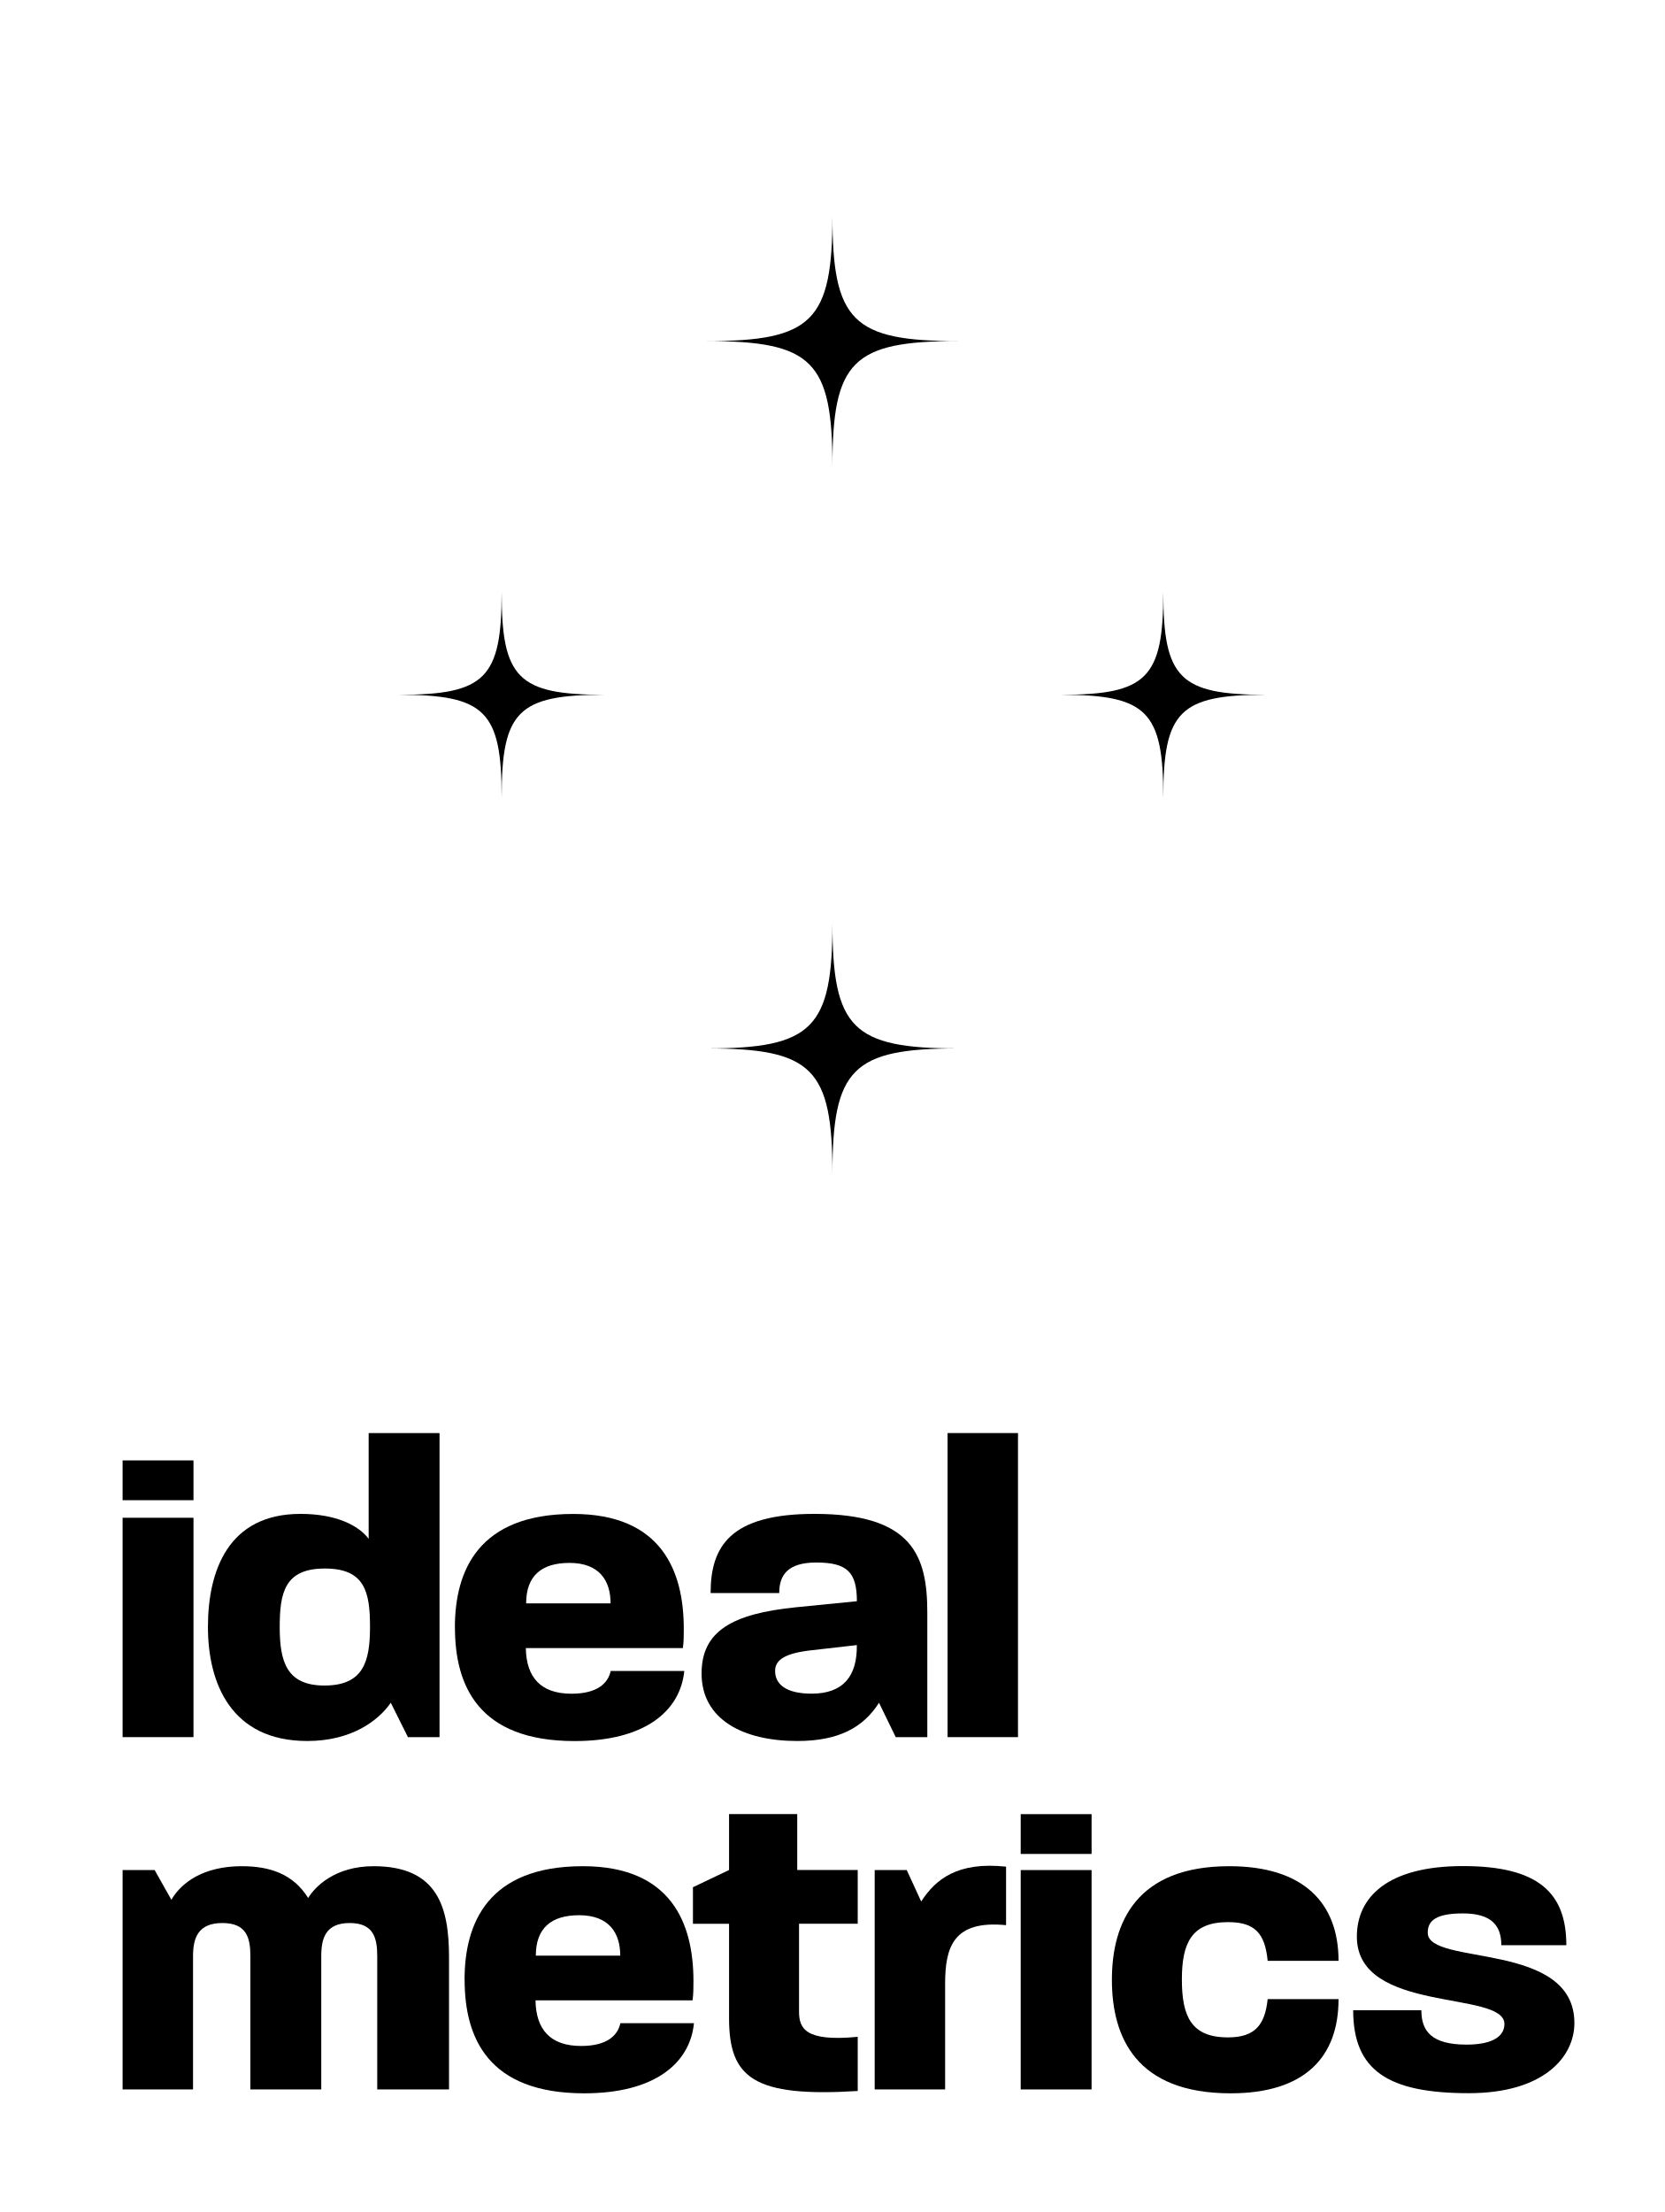
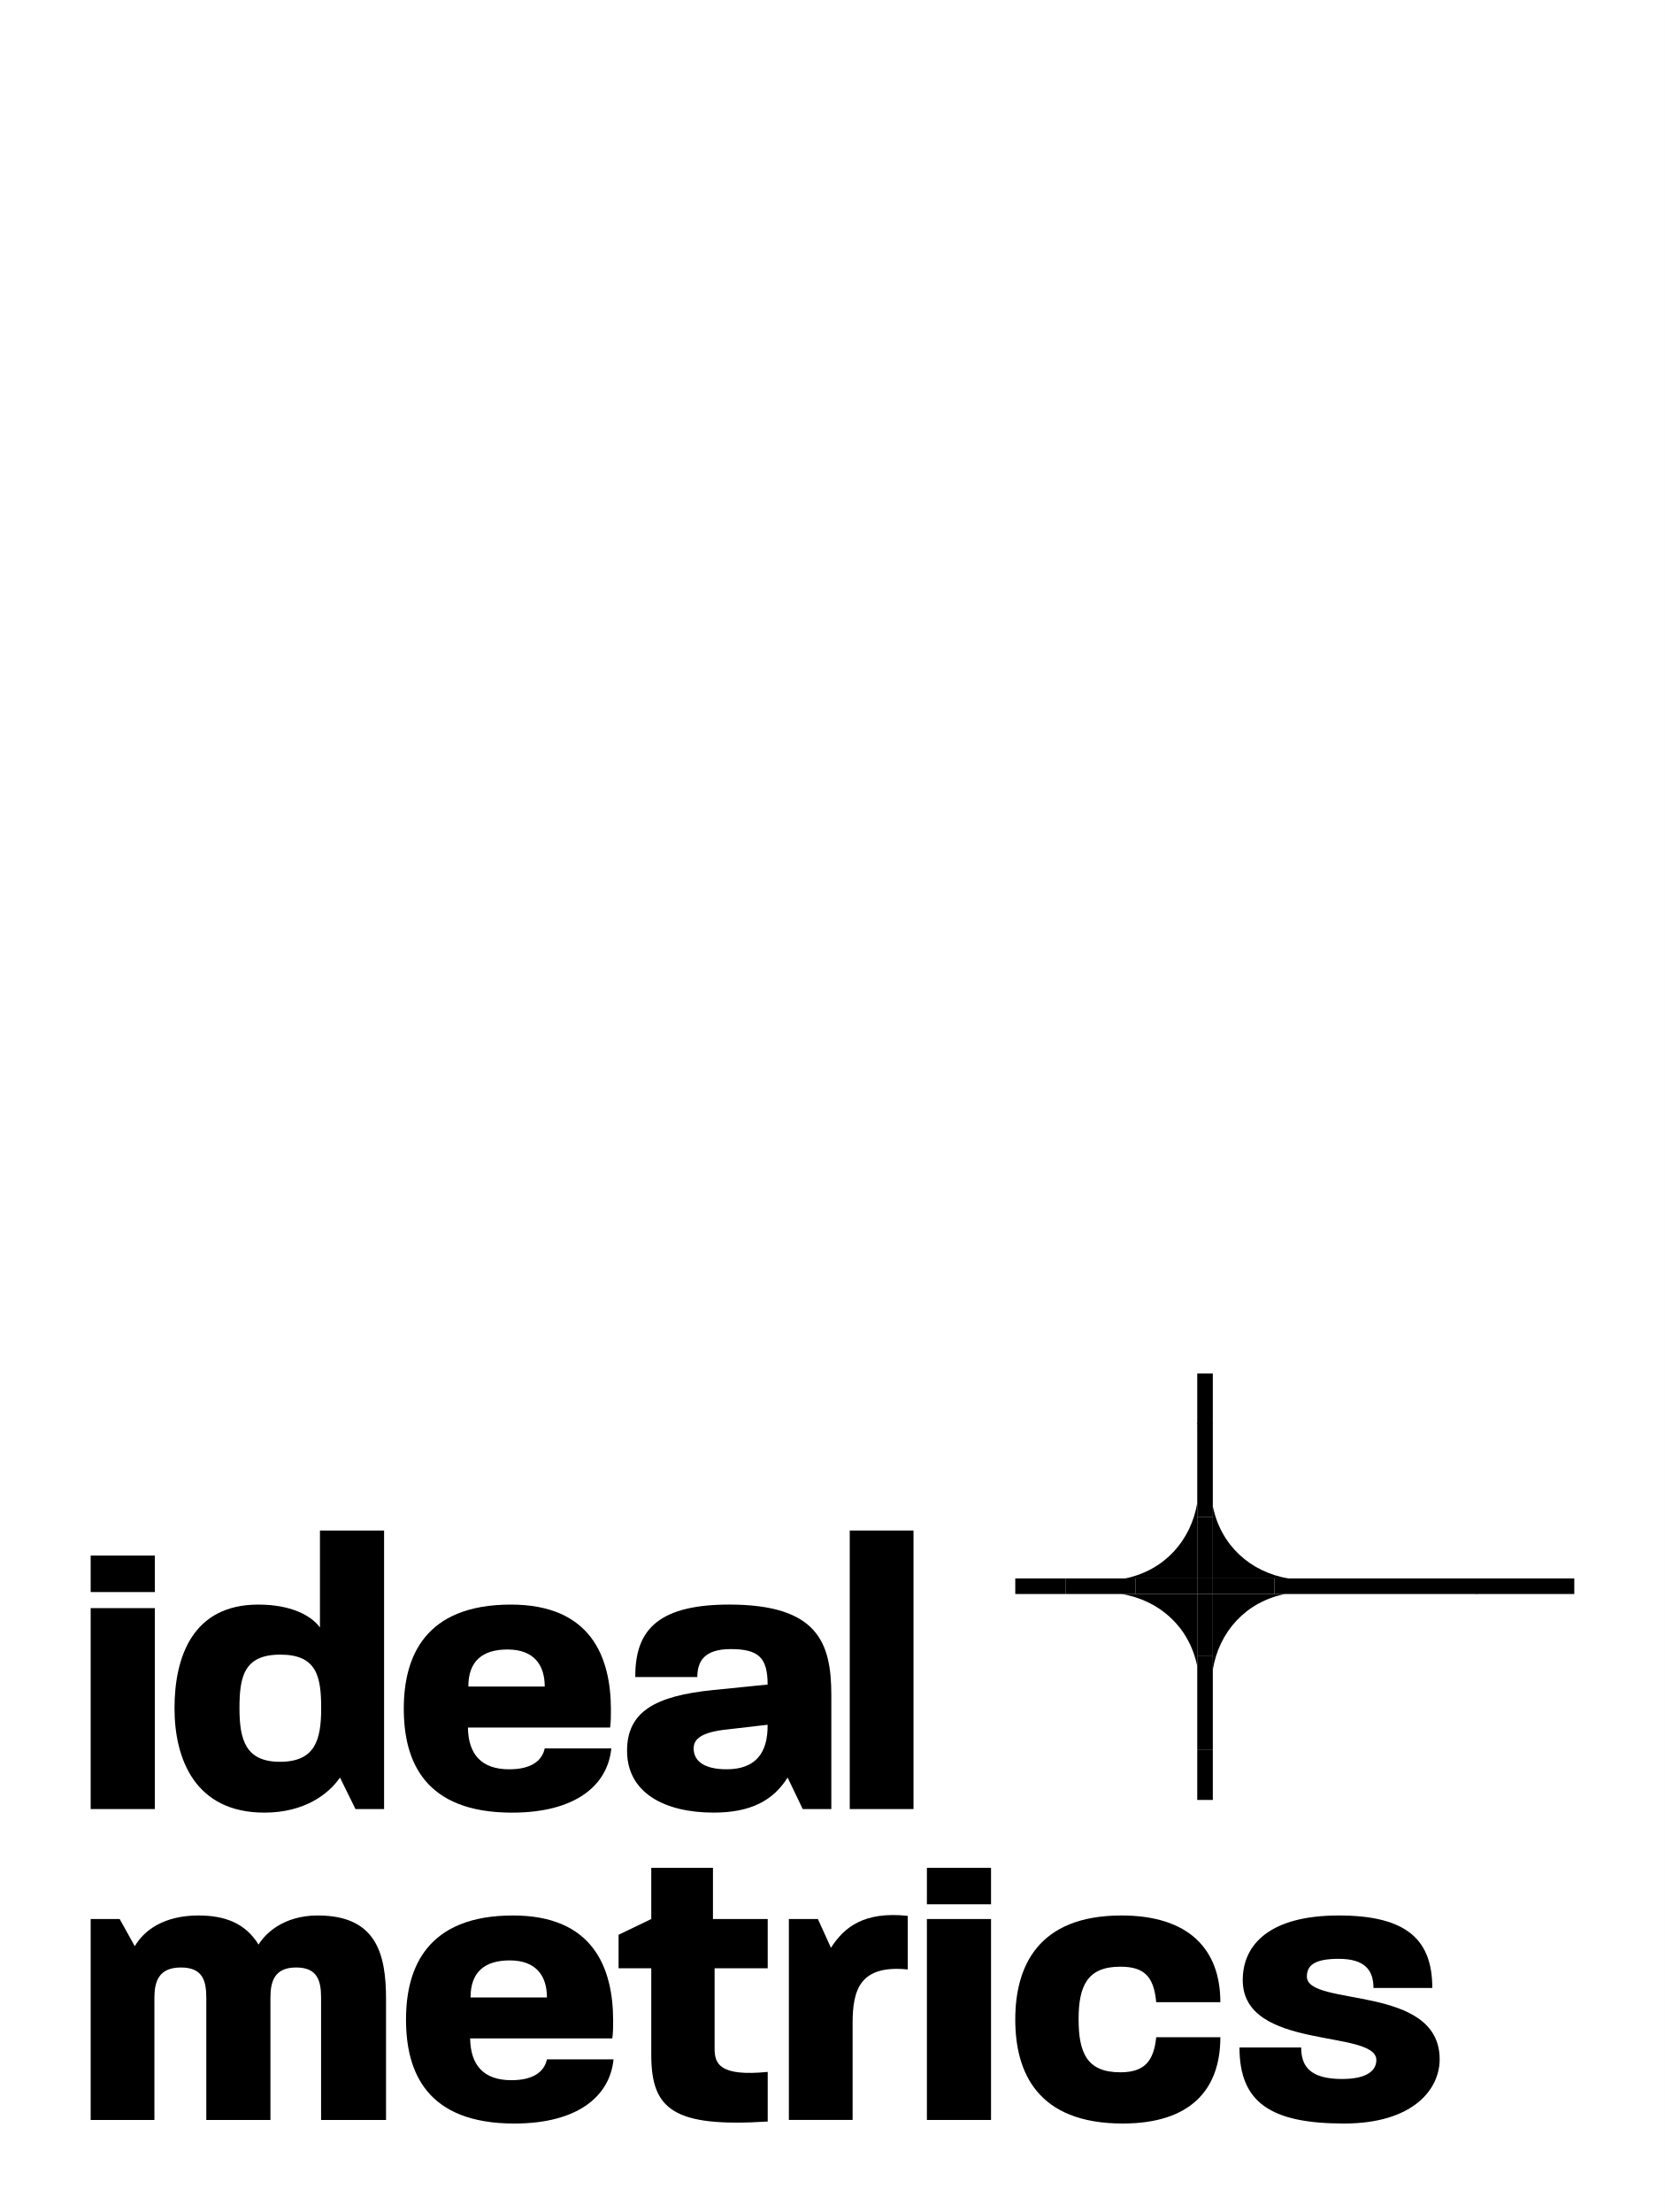
- <svg xmlns="http://www.w3.org/2000/svg" id="Layer_2" data-name="Layer 2" viewBox="0 0 258.15 342.93">
+ <svg xmlns="http://www.w3.org/2000/svg" id="Layer_2" data-name="Layer 2" viewBox="0 0 1034.51 1374.25">
  <defs>
    <style>
      .cls-1 {
        fill: #fff;
      }
    </style>
  </defs>
  <g id="Layer_1-2" data-name="Layer 1">
-     <rect class="cls-1" width="258.15" height="342.93" />
-     <rect x="19.01" y="235.3" width="10.99" height="34.01" />
-     <rect x="19.01" y="226.41" width="10.99" height="6.17" />
-     <rect x="158.26" y="281.25" width="10.99" height="6.17" />
-     <path d="M32.24,252.24c0-8.73,3.15-17.54,14.35-17.54,5.53,0,9.03,1.8,10.57,3.87v-16.4h10.99v47.14h-4.9l-2.66-5.33c-1.89,2.73-6.02,5.93-12.95,5.93-11.83,0-15.4-9-15.4-17.67ZM50.3,261.31c6.02,0,7.07-3.67,7.07-9.07s-.77-9.07-7-9.07-7,3.73-7,9.07,1.05,9.07,6.93,9.07Z" />
-     <path d="M70.53,252.31c0-8.8,3.64-17.6,18.34-17.6,13.72,0,17.15,8.87,17.15,17.8,0,1,0,2-.14,3h-24.35c.07,4.53,2.31,7.07,7.07,7.07,3.99,0,5.67-1.6,6.09-3.53h11.41c-.63,6.27-6.16,10.87-17.01,10.87-14.98,0-18.55-8.67-18.55-17.6ZM94.67,248.57c0-3.53-1.75-6.27-6.37-6.27-4.34,0-6.72,2-6.72,6.27h13.09Z" />
-     <path d="M108.78,259.44c0-6.53,4.69-9.27,14.7-10.27l9.38-.93c0-4.53-1.54-6-6.3-6-4.48,0-5.74,2-5.74,4.73h-10.64c0-7.27,3.08-12.27,16.1-12.27,15.26,0,17.5,6.53,17.5,15.34v19.27h-4.9l-2.59-5.33c-2.45,3.87-6.3,5.93-12.67,5.93-8.4,0-14.84-3.33-14.84-10.47ZM125.85,262.57c4.9,0,7.07-2.73,7-7.53l-7,.8c-4.34.47-5.67,1.6-5.67,3.2,0,2.07,1.68,3.53,5.67,3.53Z" />
-     <path d="M146.92,222.17h10.92v47.14h-10.92v-47.14Z" />
-     <path d="M19.01,289.92h4.97l2.59,4.6c1.61-2.73,5.04-5.2,10.92-5.2,4.34,0,7.98,1.2,10.29,4.93,1.05-1.73,4.13-4.93,10.15-4.93,10.01,0,11.69,6.47,11.69,14.14v20.47h-11.13v-20.67c0-2.8-.56-5.13-4.27-5.13s-4.41,2.33-4.41,5.13v20.67h-10.99v-20.67c0-2.8-.56-5.13-4.34-5.13s-4.55,2.33-4.55,5.13v20.67h-10.92v-34.01Z" />
-     <path d="M72.03,306.92c0-8.8,3.64-17.6,18.34-17.6,13.72,0,17.15,8.87,17.15,17.8,0,1,0,2-.14,3h-24.35c.07,4.53,2.31,7.07,7.07,7.07,3.99,0,5.67-1.6,6.09-3.53h11.41c-.63,6.27-6.16,10.87-17.01,10.87-14.98,0-18.55-8.67-18.55-17.6ZM96.17,303.19c0-3.53-1.75-6.27-6.37-6.27-4.34,0-6.72,2-6.72,6.27h13.09Z" />
-     <path d="M113.04,312.92v-14.67h-5.6v-5.67l5.6-2.67v-8.67h10.57v8.67h9.38v8.33h-9.1v13.6c0,2.6.91,4.73,9.1,3.93v8.4c-16.1,1-19.95-2-19.95-11.27Z" />
-     <path d="M135.62,289.92h4.97l2.24,4.87c2.24-3.47,5.67-6.2,13.16-5.4v9.07c-8.19-.8-9.45,3.4-9.45,9.13v16.34h-10.92v-34.01Z" />
-     <rect x="158.26" y="289.92" width="10.99" height="34.01" />
-     <path d="M172.4,306.92c0-8.93,3.85-17.6,18.2-17.6,11.48,0,16.94,5.67,16.94,14.67h-10.99c-.42-4.4-2.1-6-6.16-6-5.6,0-7.14,3.2-7.14,8.87s1.4,9,7.14,9c4.2,0,5.74-1.93,6.16-5.93h10.99c0,9-5.25,14.6-16.73,14.6-14.63,0-18.41-8.67-18.41-17.6Z" />
-     <path d="M209.81,311.65h10.57c0,3.2,1.54,5.33,7,5.33,4.34,0,5.88-1.47,5.88-3.2,0-5.27-22.88-1.53-22.88-13.54,0-6.07,4.69-10.94,16.45-10.94s16.03,4.2,16.03,12.27h-10.08c0-3-1.47-4.93-5.95-4.93-4.2,0-5.46,1.13-5.46,3,0,5.2,22.74,1.2,22.74,14,0,5.2-4.69,10.87-16.38,10.87-12.53,0-17.92-3.53-17.92-12.87Z" />
-   </g>
-   <g id="Ideal_Metrics_â_Lockups" data-name="Ideal Metrics â€” Lockups">
-     <g id="mark-losango">
-       <path d="M129.07,182c0-16.34,3.11-19.46,19.46-19.46-16.34,0-19.46-3.11-19.46-19.46,0,16.34-3.11,19.46-19.46,19.46,16.34,0,19.46,3.11,19.46,19.46Z" />
-       <path d="M77.78,123.63c0-13.37,2.55-15.92,15.92-15.92-13.37,0-15.92-2.55-15.92-15.92,0,13.37-2.55,15.92-15.92,15.92,13.37,0,15.92,2.55,15.92,15.92Z" />
-       <path d="M180.37,123.63c0-13.37,2.55-15.92,15.92-15.92-13.37,0-15.92-2.55-15.92-15.92,0,13.37-2.55,15.92-15.92,15.92,13.37,0,15.92,2.55,15.92,15.92Z" />
-       <path d="M129.07,72.34c0-16.34,3.11-19.46,19.46-19.46-16.34,0-19.46-3.11-19.46-19.46,0,16.34-3.11,19.46-19.46,19.46,16.34,0,19.46,3.11,19.46,19.46Z" />
+     <rect class="cls-1" y="0" width="1034.51" height="1374.25" />
+     <g>
+       <g>
+         <rect x="56.34" y="999.08" width="39.85" height="124.84" />
+         <rect x="56.34" y="966.43" width="39.85" height="22.67" />
+         <rect x="575.92" y="1160.41" width="39.85" height="22.67" />
+         <path d="M108.43,1061.26c0-32.07,11.42-64.38,52.04-64.38,20.05,0,32.75,6.61,38.33,14.2v-60.22h39.85v173.06h-17.77l-9.64-19.58c-6.85,10.04-21.83,21.79-46.96,21.79-42.9,0-55.85-33.05-55.85-64.87ZM173.92,1094.55c21.83,0,25.64-13.46,25.64-33.29s-2.79-33.29-25.38-33.29-25.39,13.71-25.39,33.29,3.81,33.29,25.13,33.29Z" />
+         <path d="M250.89,1061.5c0-32.31,13.2-64.62,66.51-64.62,49.75,0,62.19,32.56,62.19,65.36,0,3.67,0,7.34-.51,11.02h-88.34c.25,16.65,8.38,25.95,25.64,25.95,14.47,0,20.56-5.87,22.08-12.97h41.38c-2.28,23.01-22.34,39.9-61.68,39.9-54.32,0-67.27-31.82-67.27-64.62ZM338.47,1047.79c0-12.97-6.35-23.01-23.1-23.01-15.74,0-24.37,7.34-24.37,23.01h47.47Z" />
+         <path d="M389.62,1087.69c0-23.99,17.01-34.03,53.31-37.7l34.02-3.43c0-16.65-5.58-22.03-22.85-22.03-16.25,0-20.82,7.34-20.82,17.38h-38.58c0-26.68,11.17-45.04,58.38-45.04,55.34,0,63.46,23.99,63.46,56.3v70.74h-17.77l-9.39-19.58c-8.88,14.2-22.85,21.79-45.94,21.79-30.46,0-53.82-12.24-53.82-38.43ZM451.56,1099.2c17.77,0,25.64-10.04,25.38-27.66l-25.38,2.94c-15.74,1.71-20.56,5.87-20.56,11.75,0,7.59,6.09,12.97,20.56,12.97Z" />
+         <path d="M527.99,950.86h39.6v173.06h-39.6v-173.06Z" />
+         <path d="M56.34,1192.23h18.02l9.39,16.89c5.84-10.04,18.28-19.09,39.6-19.09,15.74,0,28.94,4.41,37.31,18.11,3.81-6.36,14.98-18.11,36.81-18.11,36.3,0,42.39,23.74,42.39,51.89v75.15h-40.36v-75.88c0-10.28-2.03-18.85-15.48-18.85s-15.99,8.57-15.99,18.85v75.88h-39.85v-75.88c0-10.28-2.03-18.85-15.74-18.85s-16.5,8.57-16.5,18.85v75.88h-39.6v-124.84Z" />
+         <path d="M252.27,1254.65c0-32.31,13.2-64.62,66.51-64.62,49.75,0,62.19,32.56,62.19,65.36,0,3.67,0,7.34-.51,11.02h-88.34c.25,16.65,8.38,25.95,25.64,25.95,14.47,0,20.56-5.87,22.08-12.97h41.38c-2.28,23.01-22.34,39.9-61.68,39.9-54.32,0-67.27-31.82-67.27-64.62ZM339.84,1240.95c0-12.97-6.35-23.01-23.1-23.01-15.74,0-24.37,7.34-24.37,23.01h47.47Z" />
+         <path d="M404.66,1276.68v-53.85h-20.31v-20.81l20.31-9.79v-31.82h38.33v31.82h34.02v30.6h-33v49.94c0,9.55,3.3,17.38,33,14.44v30.84c-58.38,3.67-72.35-7.34-72.35-41.37Z" />
+         <path d="M490.17,1192.23h18.02l8.12,17.87c8.12-12.73,20.56-22.77,47.72-19.83v33.29c-29.7-2.94-34.27,12.48-34.27,33.53v59.97h-39.6v-124.84Z" />
+         <rect x="575.92" y="1192.23" width="39.85" height="124.84" />
+         <path d="M630.83,1254.65c0-32.8,13.96-64.62,66-64.62,41.63,0,61.43,20.81,61.43,53.85h-39.85c-1.52-16.16-7.62-22.03-22.34-22.03-20.31,0-25.89,11.75-25.89,32.56s5.08,33.05,25.89,33.05c15.23,0,20.81-7.1,22.34-21.79h39.85c0,33.05-19.04,53.61-60.67,53.61-53.05,0-66.76-31.82-66.76-64.62Z" />
+         <path d="M770.15,1272.03h38.33c0,11.75,5.58,19.58,25.38,19.58,15.74,0,21.32-5.38,21.32-11.75,0-19.34-83.01-5.63-83.01-49.69,0-22.28,17.01-40.14,59.65-40.14s58.13,15.42,58.13,45.04h-36.55c0-11.02-5.33-18.11-21.58-18.11-15.23,0-19.8,4.16-19.8,11.02,0,19.09,82.5,4.41,82.5,51.4,0,19.09-17.01,39.9-59.4,39.9-45.44,0-64.98-12.97-64.98-47.24Z" />
+       </g>
+       <g>
+         <path d="M800.54,980.63h0c-23.48-3.89-42.1-20.49-46.97-44.93h0v44.93h46.97Z" />
+         <path d="M753.57,1037.28h0c3.89-23.48,20.49-42.1,44.93-46.97h-44.93v46.97Z" />
+         <path d="M743.9,933.67h0c-3.89,23.48-20.49,42.1-44.93,46.97h44.93s0-46.97,0-46.97Z" />
+         <path d="M696.93,990.31h0c23.48,3.89,42.1,20.49,46.97,44.93h0v-44.93h-46.97Z" />
+         <polygon points="917.76 980.63 791.84 980.63 791.84 985.47 791.84 990.31 917.76 990.31 917.76 980.63" />
+         <polygon points="705.62 980.63 662.21 980.63 662.21 990.31 705.62 990.31 705.62 985.47 705.62 980.63" />
+         <polygon points="791.84 980.63 753.57 980.63 753.57 990.31 791.84 990.31 791.84 985.47 791.84 980.63" />
+         <polygon points="743.9 980.63 705.62 980.63 705.62 985.47 705.62 990.31 743.9 990.31 743.9 980.63" />
+         <polygon points="743.9 1028.58 743.9 1086.87 753.57 1086.87 753.57 1028.58 748.73 1028.58 743.9 1028.58" />
+         <polygon points="753.57 942.36 753.57 884.07 743.9 884.07 743.9 942.36 748.73 942.36 753.57 942.36" />
+         <polygon points="753.57 884.71 753.57 853.33 743.9 853.33 743.9 884.71 748.73 884.71 753.57 884.71" />
+         <polygon points="753.57 1118.25 753.57 1086.87 743.9 1086.87 743.9 1118.25 748.73 1118.25 753.57 1118.25" />
+         <polygon points="630.83 990.31 662.21 990.31 662.21 980.63 630.83 980.63 630.83 985.47 630.83 990.31" />
+         <polygon points="917.25 990.31 978.17 990.31 978.17 980.63 917.25 980.63 917.25 985.47 917.25 990.31" />
+         <polygon points="753.57 980.63 753.57 942.36 748.73 942.36 743.9 942.36 743.9 980.63 753.57 980.63" />
+         <polygon points="743.9 990.31 743.9 1028.58 748.73 1028.58 753.57 1028.58 753.57 990.31 743.9 990.31" />
+         <rect x="743.9" y="980.63" width="9.67" height="9.67" />
+       </g>
    </g>
  </g>
</svg>
